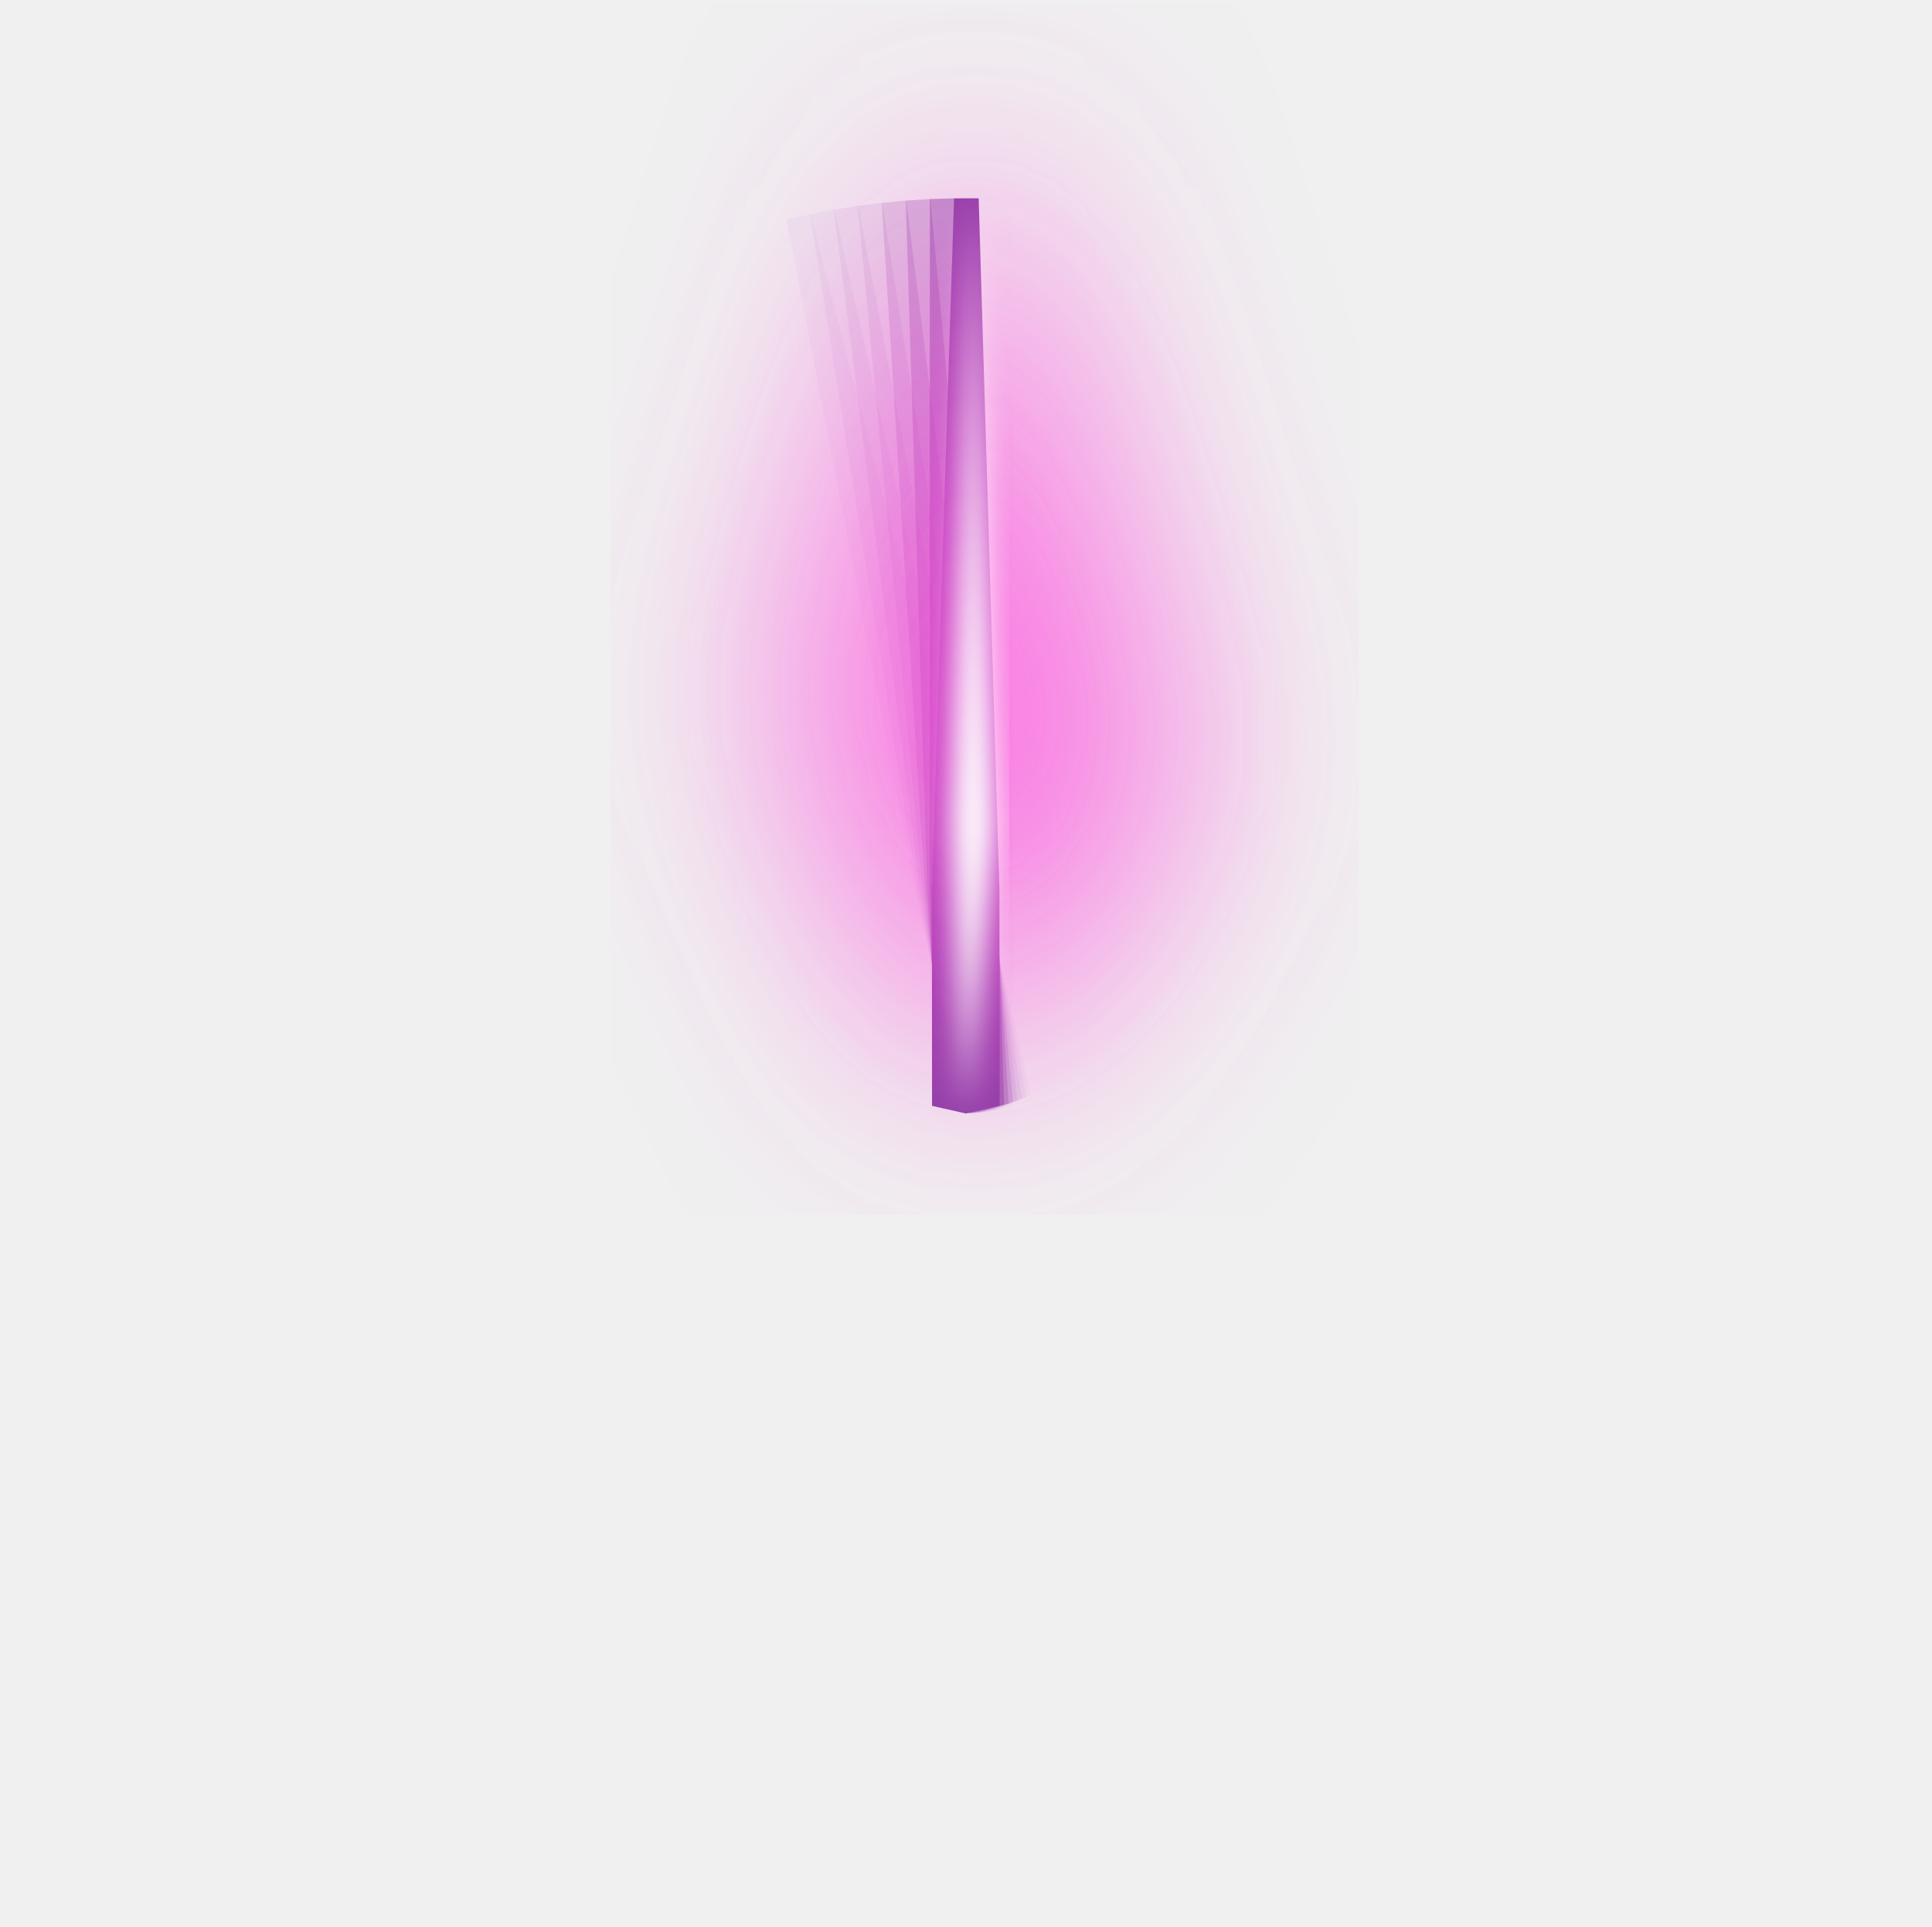
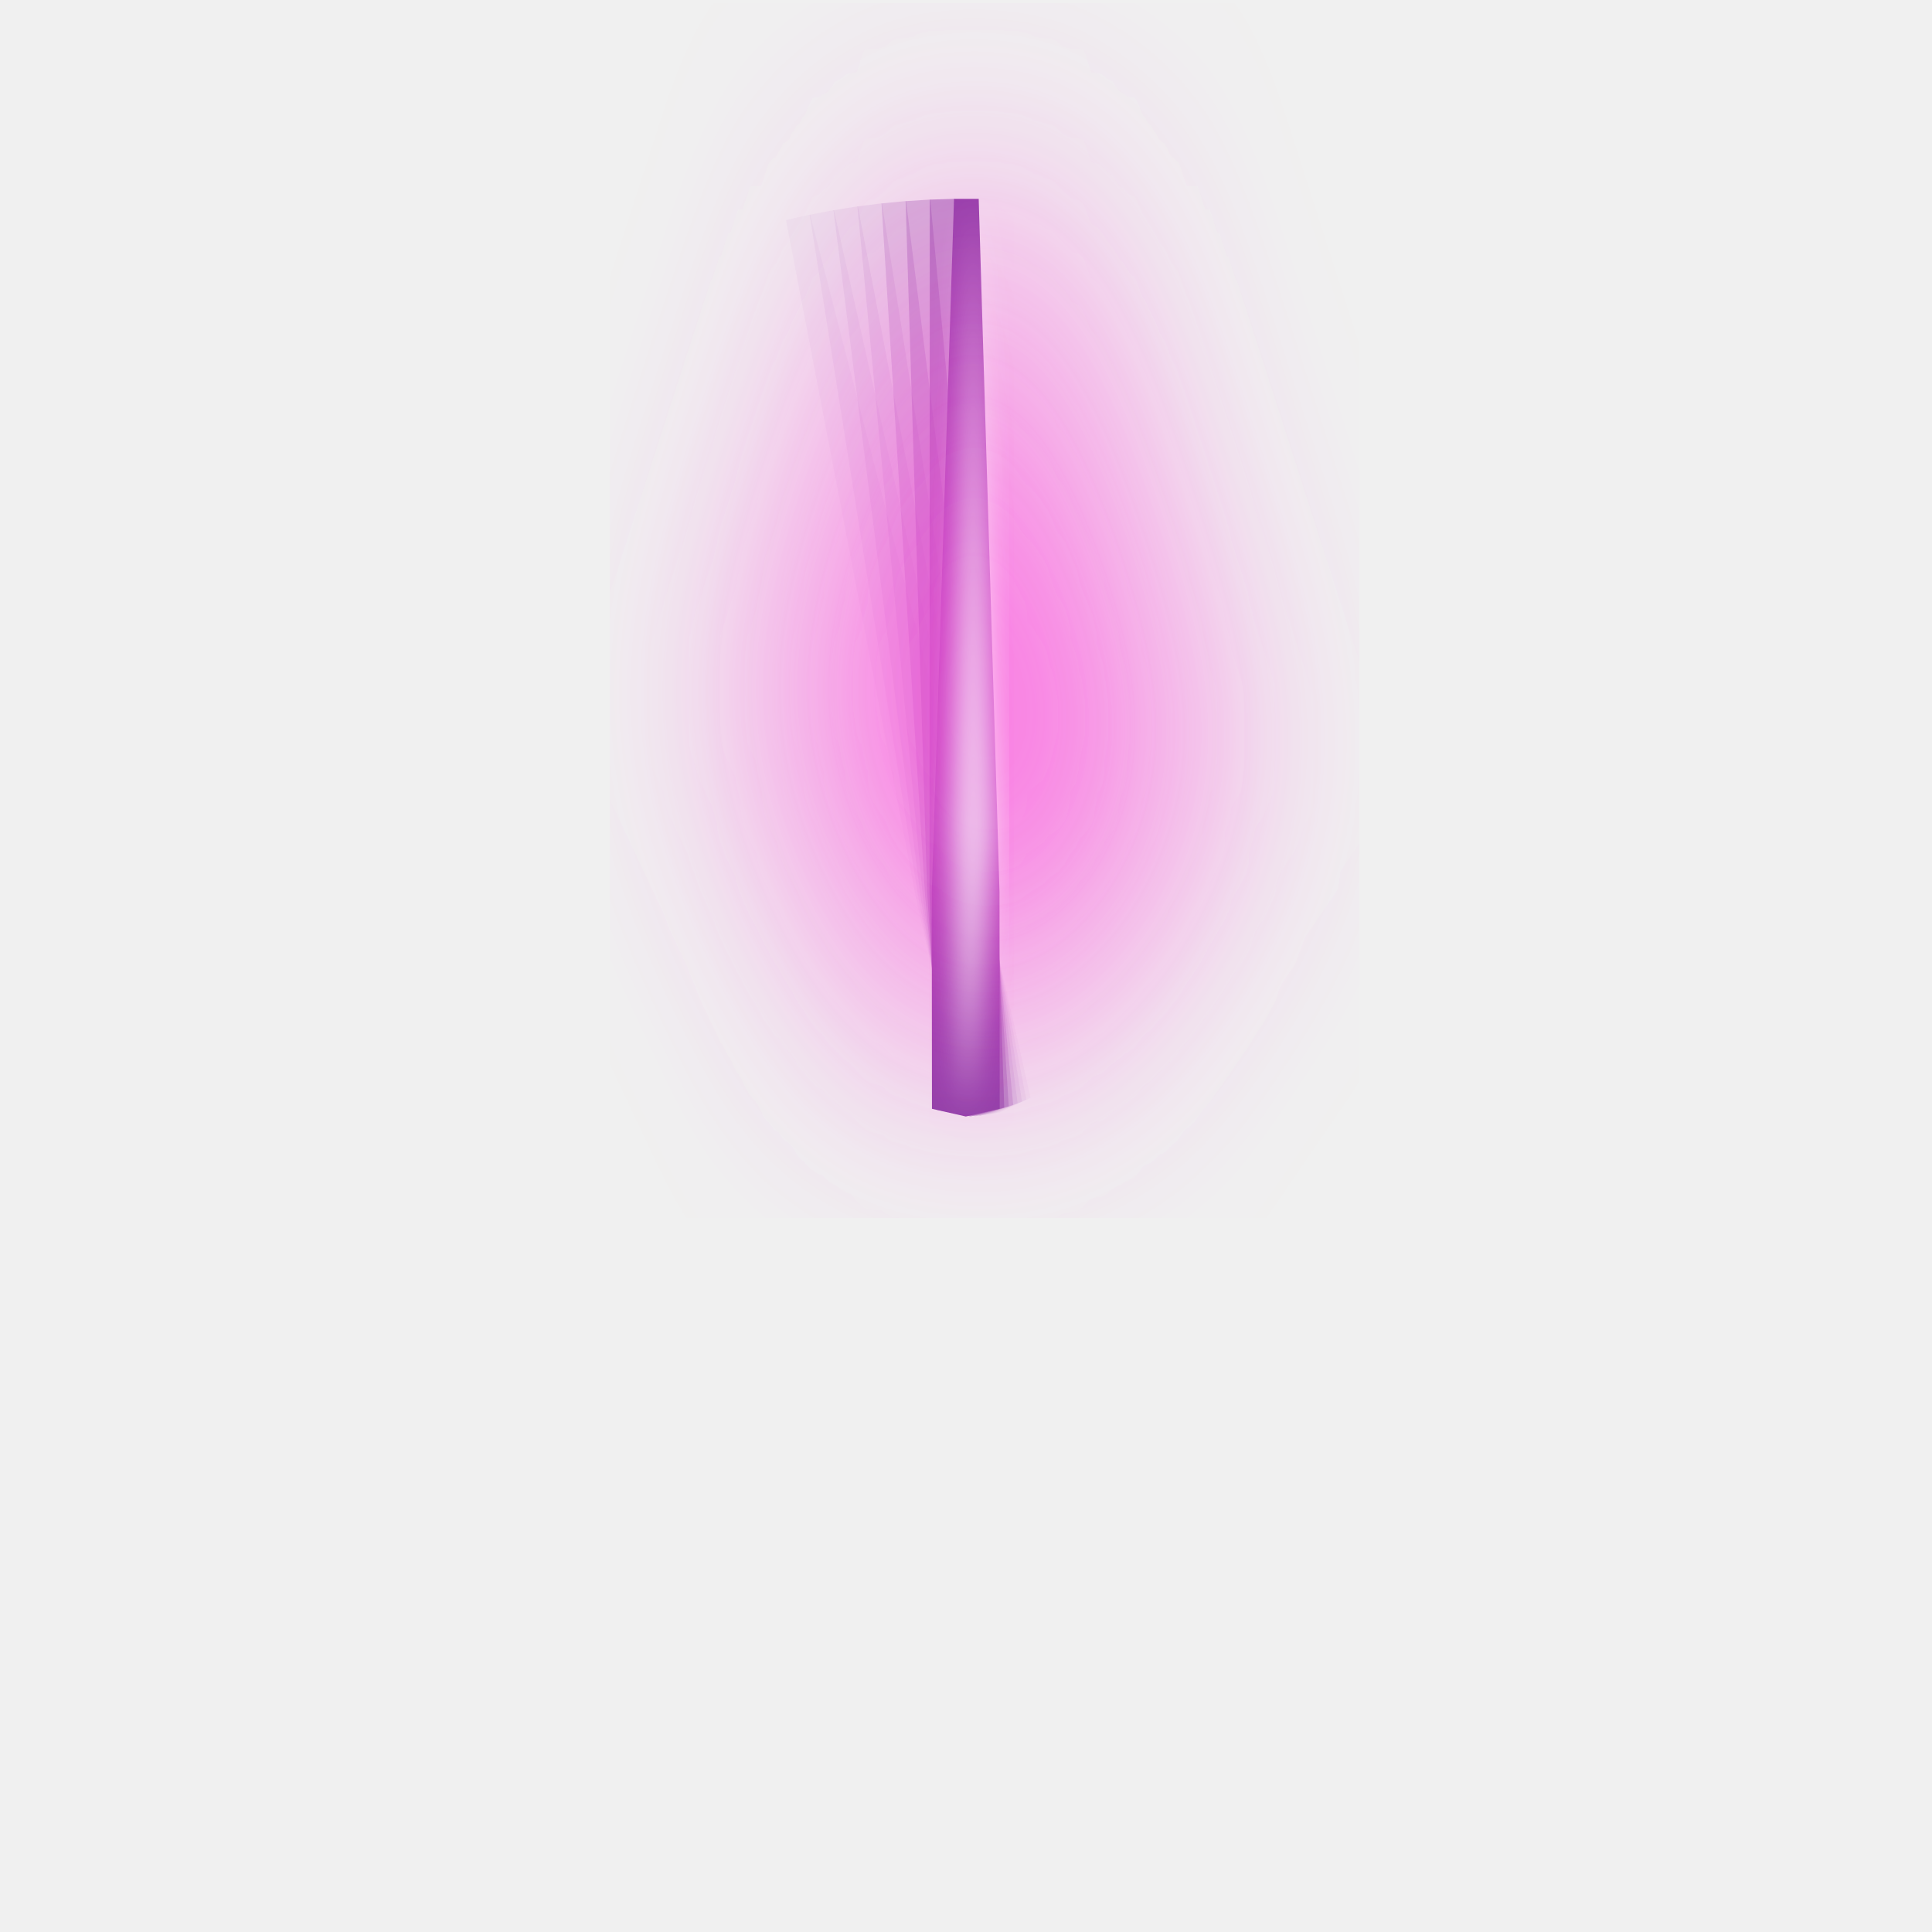
- <svg xmlns="http://www.w3.org/2000/svg" version="1.1" x="0px" y="0px" width="401px" height="400px" viewBox="-0.5 0 401 400" enable-background="new -0.5 0 401 400" xml:space="preserve">
+ <svg xmlns="http://www.w3.org/2000/svg" version="1.1" x="0px" y="0px" width="400px" height="400px" viewBox="0 0 400 400" enable-background="new 0 0 400 400" xml:space="preserve">
  <defs>
</defs>
  <polygon fill="#863EA2" points="199.965,231.158 206.977,229.557 206.938,184.702 202.63,41.172 197.521,41.176 192.914,184.713   192.952,229.566 " />
  <polygon opacity="0.5" fill="#863EA2" enable-background="new    " points="200.961,231.139 207.919,229.316 206.46,184.484   197.612,41.164 192.505,41.328 192.444,184.94 193.901,229.771 " />
  <polygon opacity="0.3" fill="#863EA2" enable-background="new    " points="201.956,231.088 208.854,229.047 205.977,184.282   192.596,41.315 187.497,41.642 191.981,185.181 194.856,229.943 " />
  <polygon opacity="0.2" fill="#863EA2" enable-background="new    " points="202.95,231.008 209.775,228.748 205.484,184.097   187.586,41.624 182.502,42.111 191.526,185.439 195.817,230.088 " />
  <polygon opacity="0.1" fill="#863EA2" enable-background="new    " points="203.938,230.893 210.689,228.416 204.988,183.928   182.589,42.092 177.524,42.74 191.079,185.709 196.782,230.201 " />
  <polygon opacity="0.08" fill="#863EA2" enable-background="new    " points="204.927,230.746 211.596,228.062 204.486,183.773   177.61,42.716 172.567,43.526 190.642,185.996 197.749,230.283 " />
  <polygon opacity="0.06" fill="#863EA2" enable-background="new    " points="205.904,230.573 212.486,227.674 203.98,183.635   172.653,43.5 167.637,44.468 190.212,186.291 198.72,230.334 " />
  <polygon opacity="0.04" fill="#863EA2" enable-background="new    " points="206.881,230.366 213.368,227.262 203.473,183.513   167.725,44.438 162.74,45.566 189.794,186.604 199.689,230.354 " />
  <filter id="blur-25" x="-40%" width="180%">
    <feGaussianBlur in="SourceGraphic" stdDeviation="25" />
  </filter>
  <filter id="blur-10" x="-50%" width="190%">
    <feGaussianBlur in="SourceGraphic" stdDeviation="10" />
  </filter>
  <filter id="blur-3" x="-80%" width="210%">
    <feGaussianBlur in="SourceGraphic" stdDeviation="3" />
  </filter>
  <polygon opacity="0.75" fill="#FF45DC" points="199.965,231.158 160.768,148.144 201.662,21.631 246.96,162.516 " filter="url(#blur-25)" />
  <polygon opacity="0.2" fill="#FF45DC" points="199.965,231.158 196.969,171.535 201.512,40.202 206.111,172.074 " filter="url(#blur-10)" />
-   <polygon fill="#FFFFFF" points="199.965,231.158 196.969,171.535 201.512,40.202 206.111,172.074 " filter="url(#blur-3)" />
+   <polygon id="clock-hand-inner-glow" opacity="0.7" fill="#FFFFFF" points="199.965,231.158 196.969,171.535 201.512,40.202 206.111,172.074 " filter="url(#blur-3)" />
  <circle fill="#FFFFFF" fill-opacity="0" cx="200" cy="200" r="200" />
</svg>
